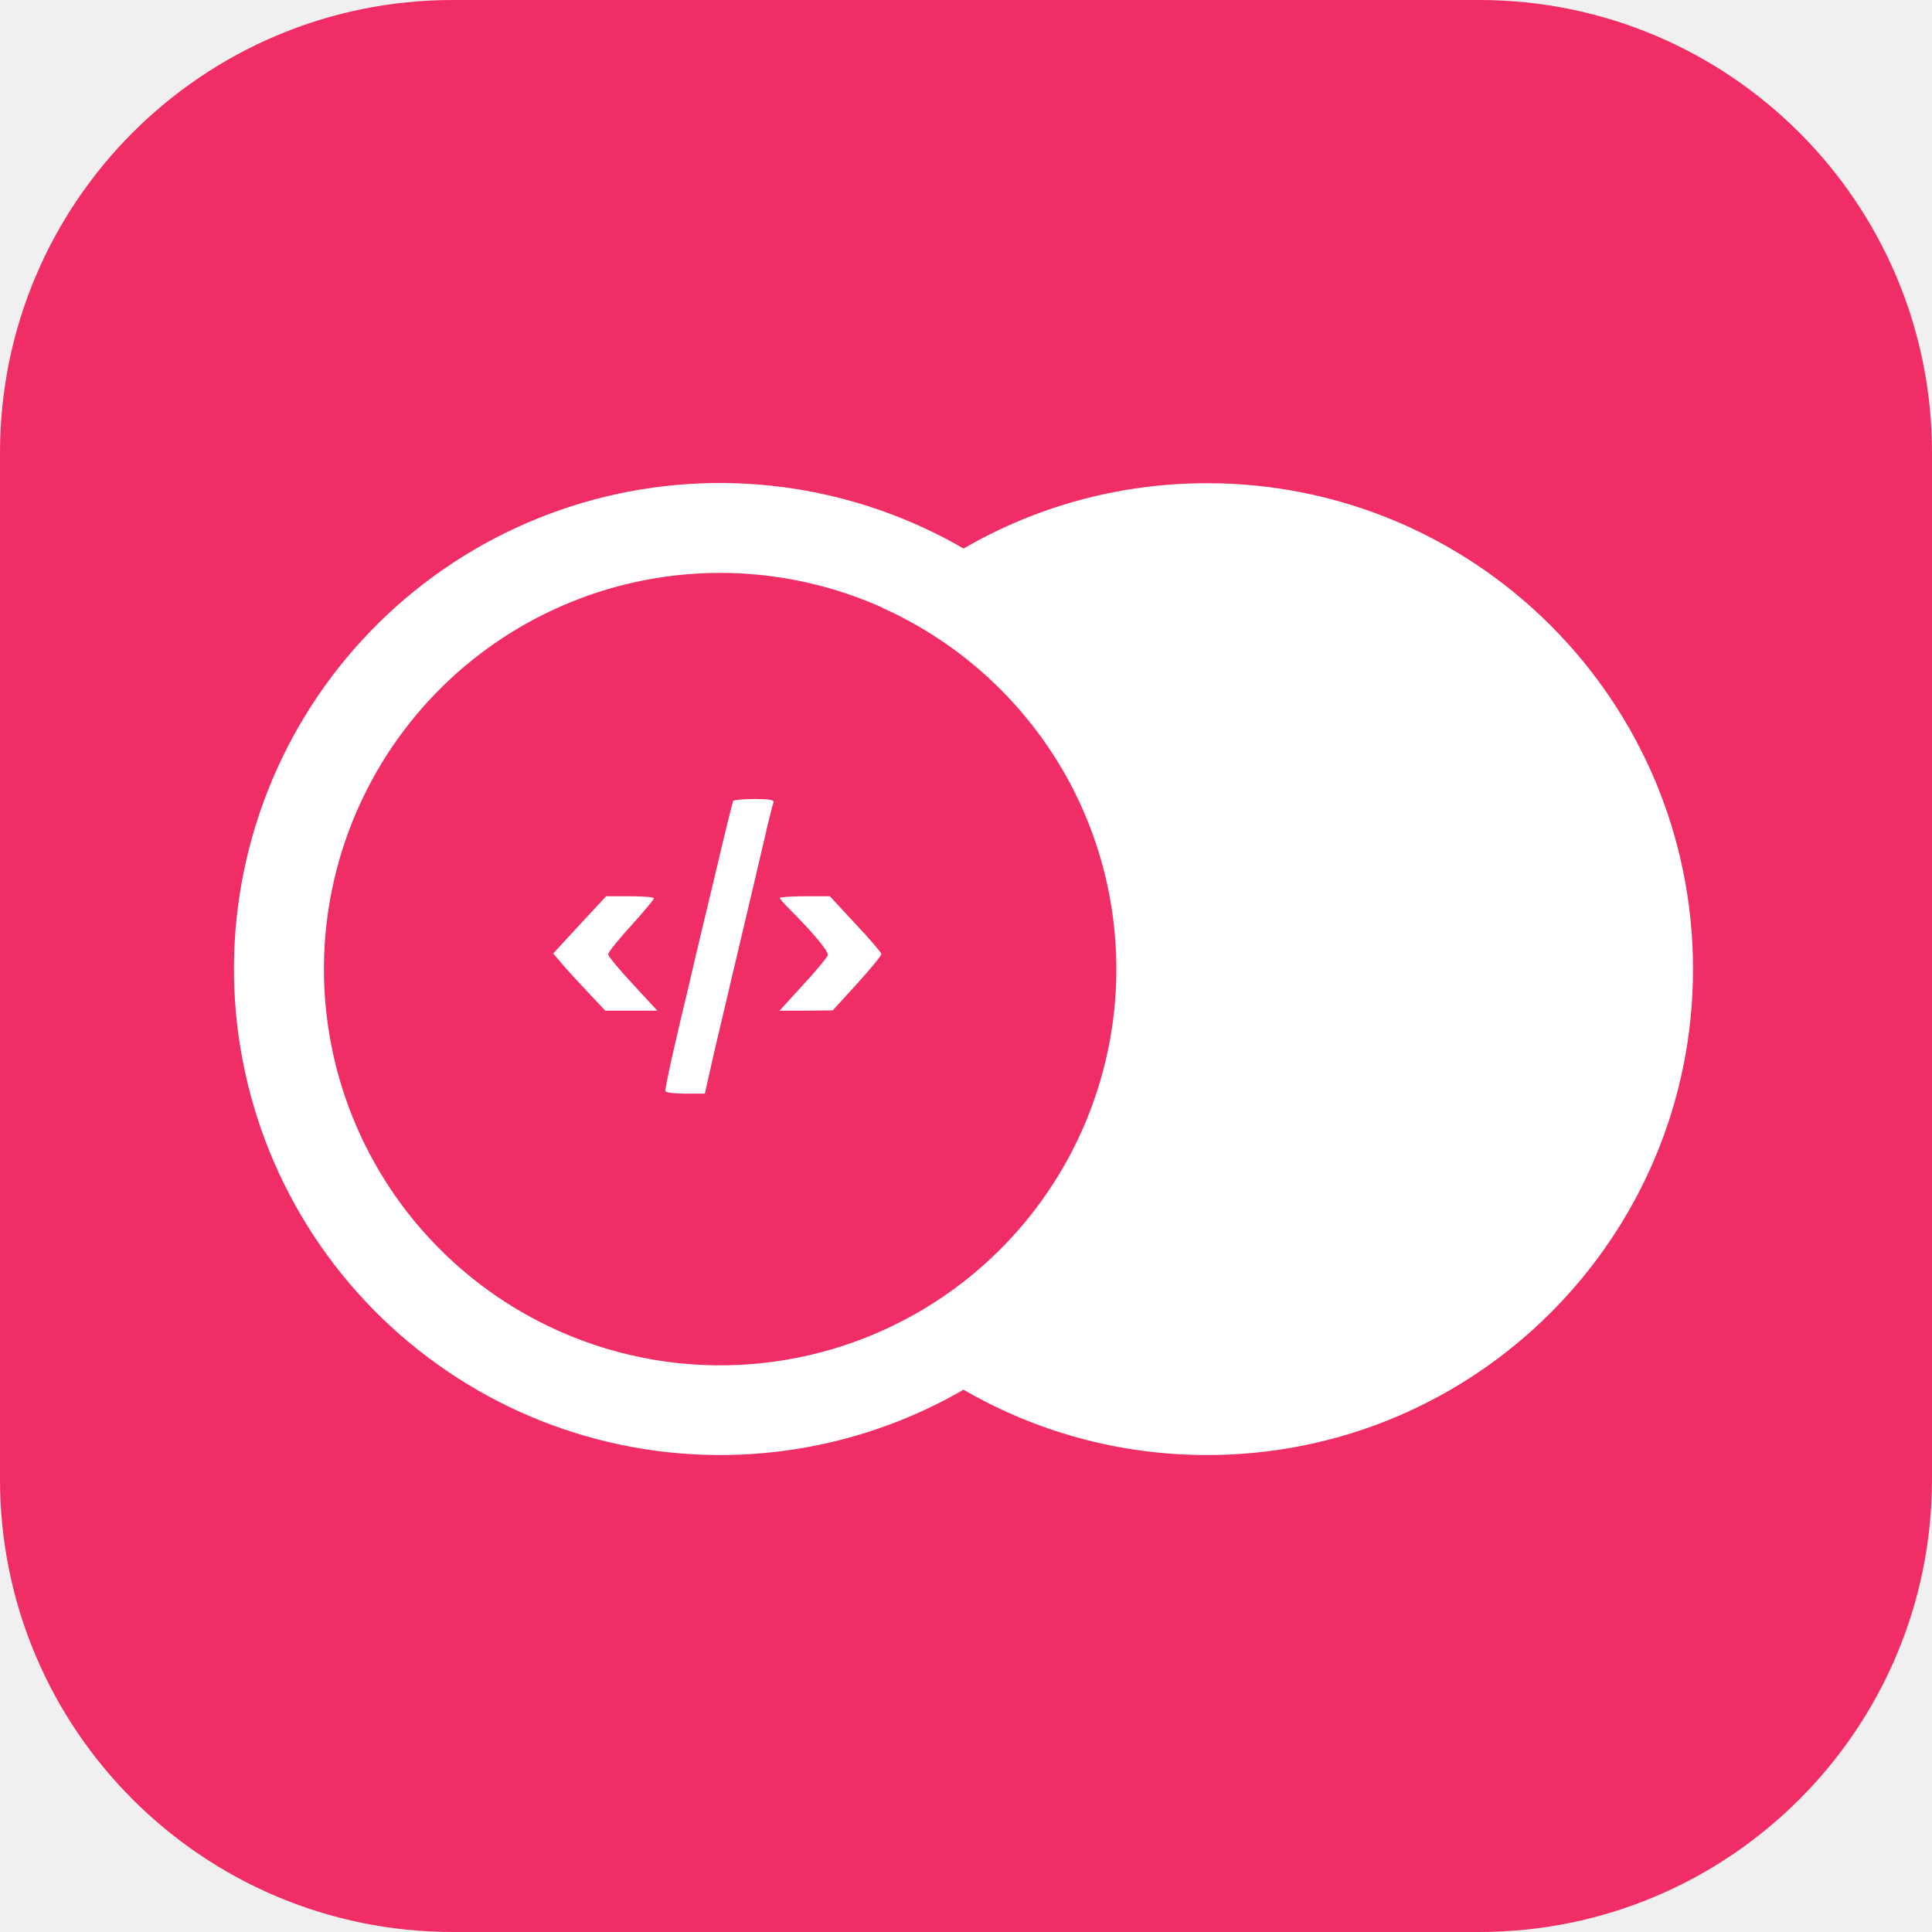
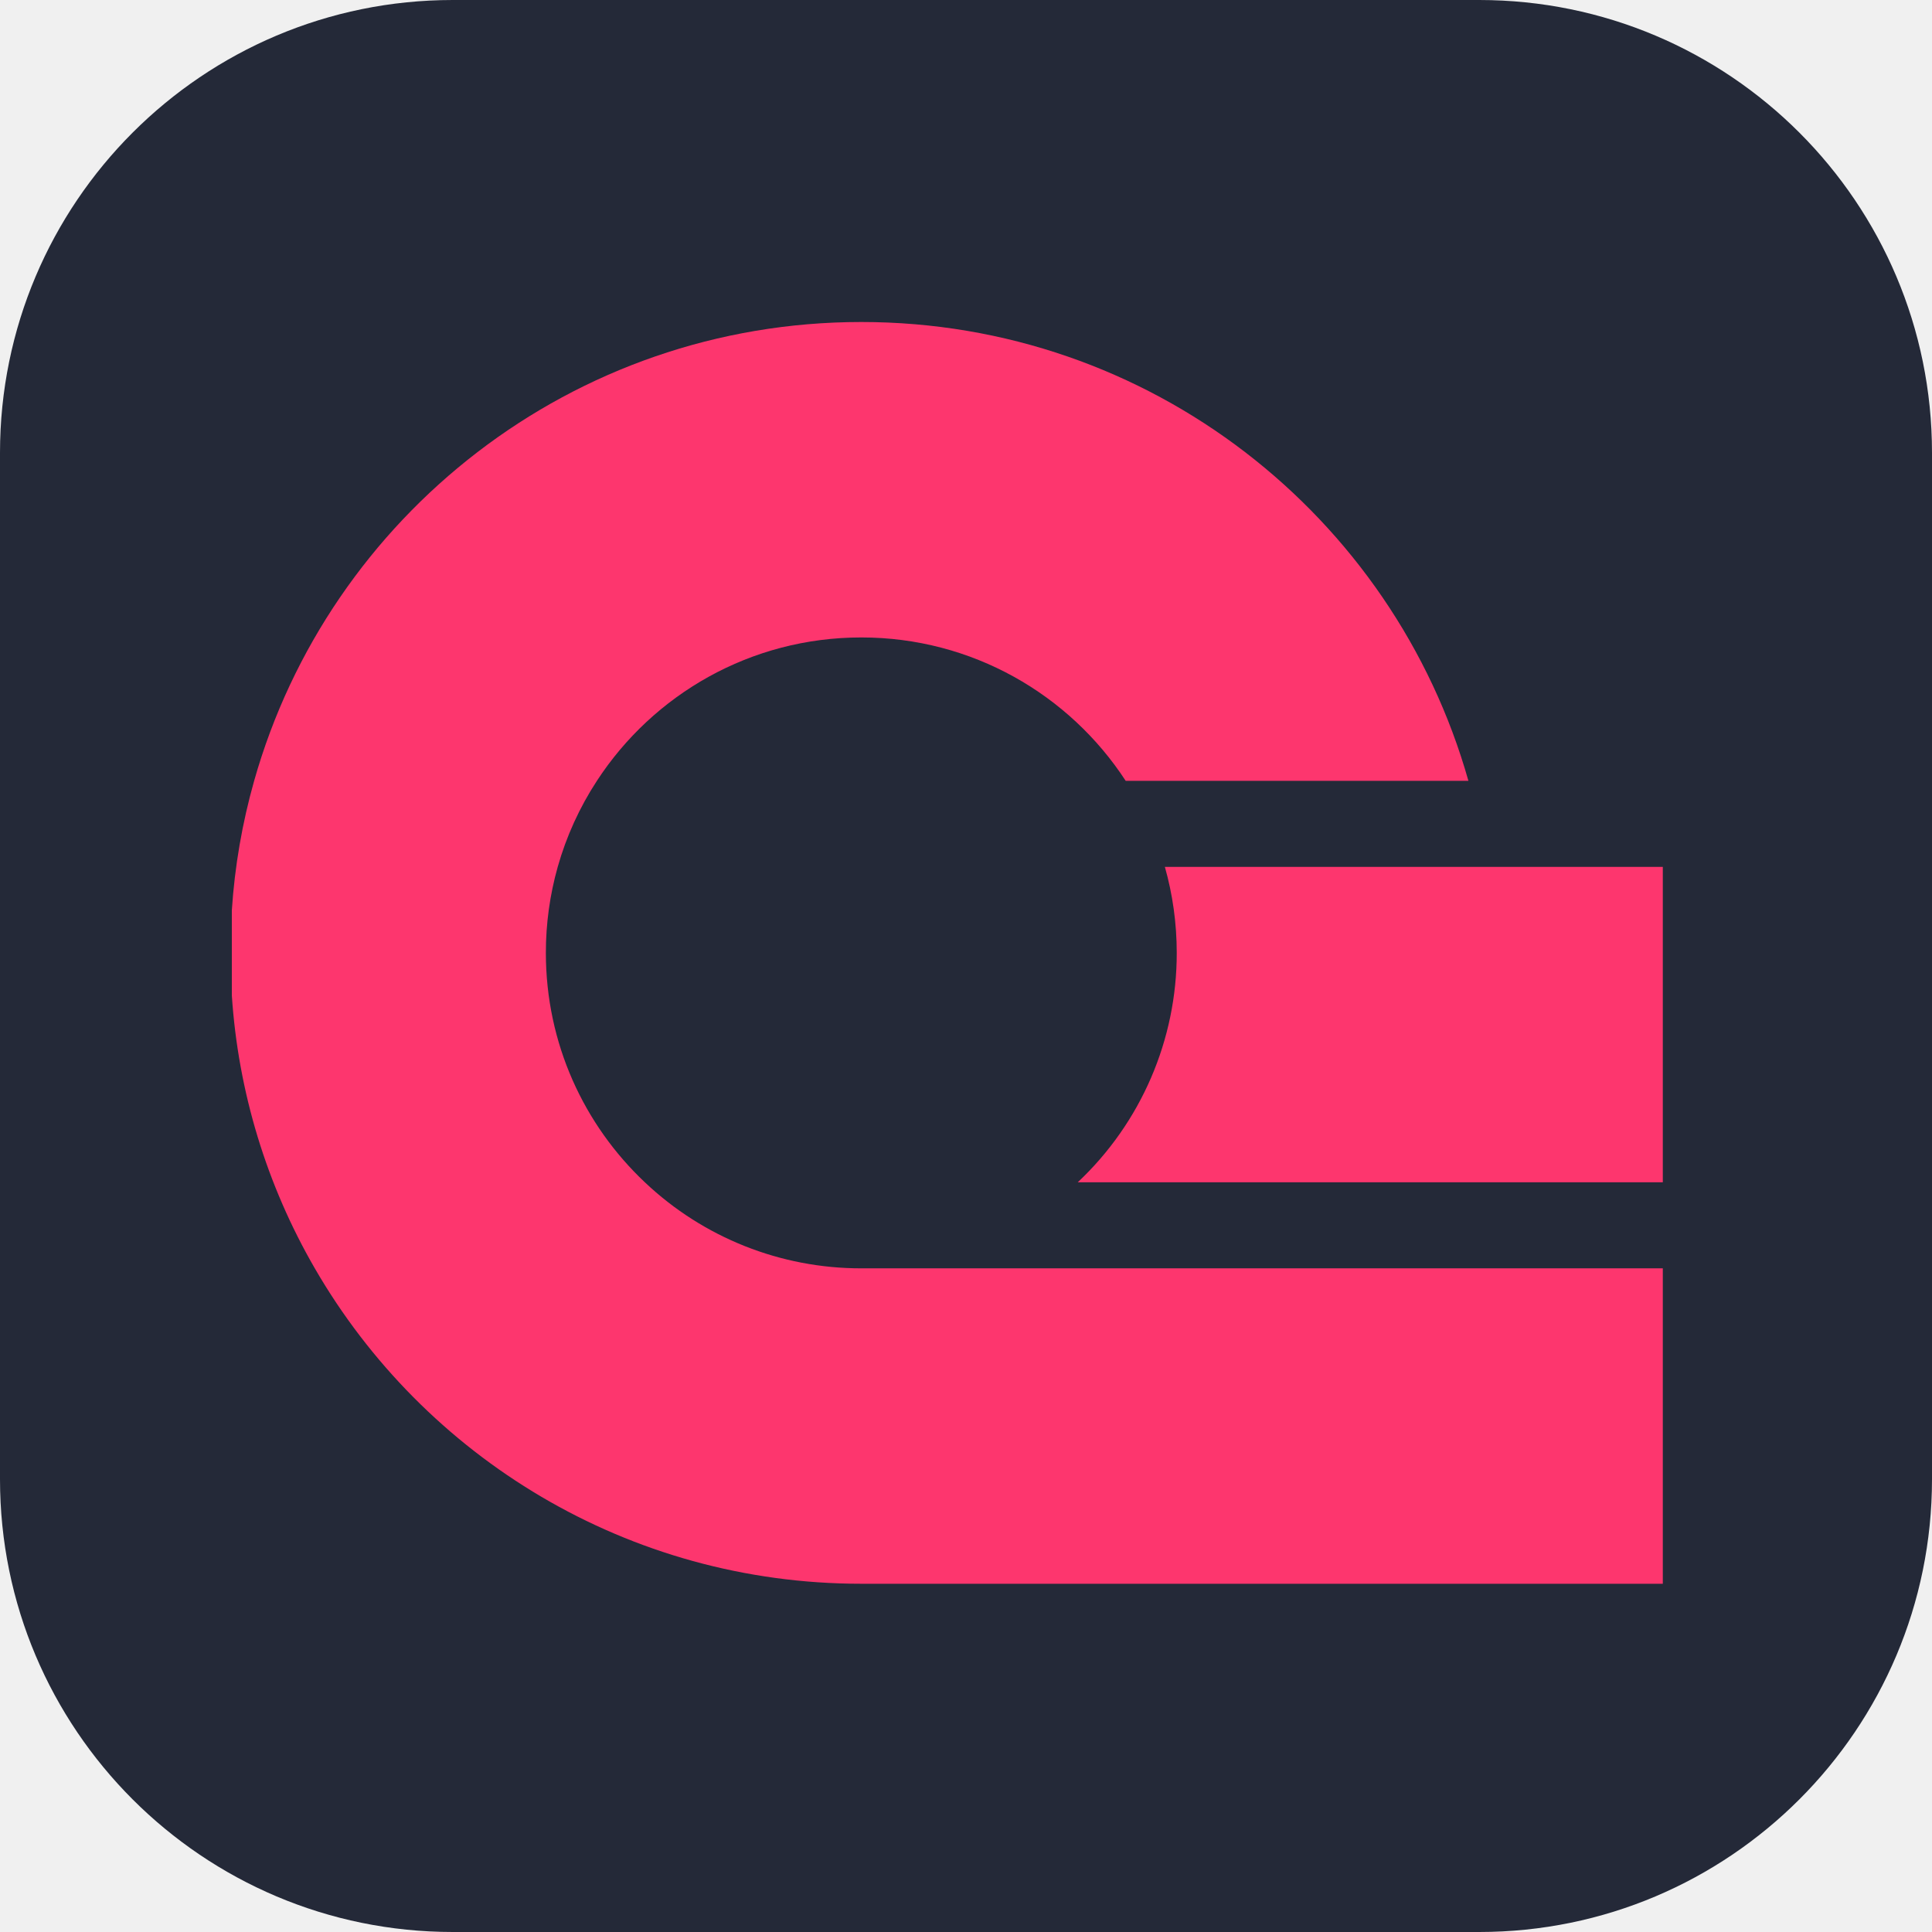
<svg xmlns="http://www.w3.org/2000/svg" width="48" height="48" viewBox="0 0 256 256" fill="none" version="1.1">
  <g transform="translate(0, 0)">
-     <svg width="256" height="256" fill="none" viewBox="0 0 256 256">
-       <rect width="256" height="256" fill="#F02E65" rx="60" />
-       <path fill="#fff" fill-rule="evenodd" d="M159.946 192.801C148.186 192.801 137.162 189.649 127.675 184.142C120.556 188.263 112.645 191.02 104.341 192.181C87.429 194.546 70.27 190.096 56.639 179.81C49.883 174.719 44.197 168.347 39.904 161.058C35.612 153.768 32.798 145.704 31.624 137.327C30.449 128.95 30.937 120.423 33.059 112.234C35.181 104.045 38.896 96.355 43.992 89.603C49.087 82.85 55.464 77.168 62.756 72.881C70.049 68.594 78.114 65.786 86.493 64.617C94.871 63.449 103.397 63.943 111.584 66.07C117.235 67.539 122.648 69.767 127.679 72.683C137.166 67.179 148.188 64.027 159.946 64.027C195.507 64.027 224.333 92.853 224.333 128.414C224.333 163.974 195.507 192.801 159.946 192.801ZM116.897 80.532L116.917 80.515C107.976 76.503 98.012 75.041 88.152 76.42C74.362 78.348 61.903 85.676 53.516 96.79C45.129 107.905 41.5 121.895 43.429 135.686C45.357 149.475 52.684 161.934 63.799 170.321C74.913 178.708 88.904 182.337 102.694 180.408C116.484 178.48 128.943 171.153 137.33 160.038C145.717 148.923 149.346 134.933 147.417 121.143C146.528 114.781 144.489 108.702 141.459 103.176C135.972 93.208 127.339 85.214 116.897 80.532Z" clip-rule="evenodd" />
-       <path fill="#fff" d="M97.148 106.137C97.071 106.327 96.087 110.194 95.026 114.78C93.926 119.366 92.183 126.606 91.199 130.888C89.302 138.734 88.165 143.889 88.165 144.572C88.165 144.76 89.341 144.913 90.78 144.913H93.397L94.57 139.681C95.254 136.839 96.77 130.319 97.983 125.203C99.196 120.085 100.673 113.87 101.243 111.367C101.81 108.865 102.379 106.593 102.493 106.327C102.608 105.987 101.962 105.874 99.992 105.874C98.513 105.874 97.223 105.987 97.148 106.137ZM76.793 122.549L73.306 126.34L74.331 127.552C74.897 128.234 76.453 129.941 77.78 131.343L80.206 133.92H87.104L83.845 130.394C82.062 128.501 80.584 126.681 80.584 126.454C80.584 126.189 81.949 124.484 83.618 122.664C85.284 120.808 86.649 119.214 86.649 119.024C86.649 118.873 85.209 118.759 83.466 118.759H80.32L76.793 122.549ZM103.326 118.986C103.326 119.101 103.971 119.82 104.765 120.616C107.724 123.573 109.808 126.076 109.694 126.567C109.619 126.833 108.177 128.613 106.435 130.471L103.29 133.92H106.814L110.339 133.882L113.559 130.358C115.342 128.388 116.782 126.642 116.782 126.415C116.782 126.227 115.266 124.445 113.37 122.437L109.96 118.759H106.661C104.804 118.759 103.326 118.873 103.326 118.986Z" />
+     <rect width="256" height="256" fill="#242938" rx="60" />
+     <svg width="256" height="256" fill="none" viewBox="-18 -25 150 150">
+       <path fill="#FD366E" d="M111.1 73.473v24.49H48.87c-18.13 0-33.96-9.849-42.429-24.49A48.683 48.683 0 0 1 0 52.293V45.67a48.52 48.52 0 0 1 1.732-10.048C7.545 15.064 26.448 0 48.871 0c22.422 0 41.323 15.064 47.136 35.623H69.398C65.03 28.922 57.47 24.491 48.872 24.491c-8.599 0-16.16 4.43-20.528 11.132a24.262 24.262 0 0 0-3.042 6.68 24.488 24.488 0 0 0-.921 6.679c0 7.02 2.952 13.348 7.685 17.811a24.39 24.39 0 0 0 16.806 6.68H111.1" />
+       <path fill="#FD366E" d="M111.1 42.303v24.49H65.676a24.406 24.406 0 0 0 7.686-17.81c0-2.316-.321-4.556-.922-6.68h38.66" />
    </svg>
  </g>
</svg>
